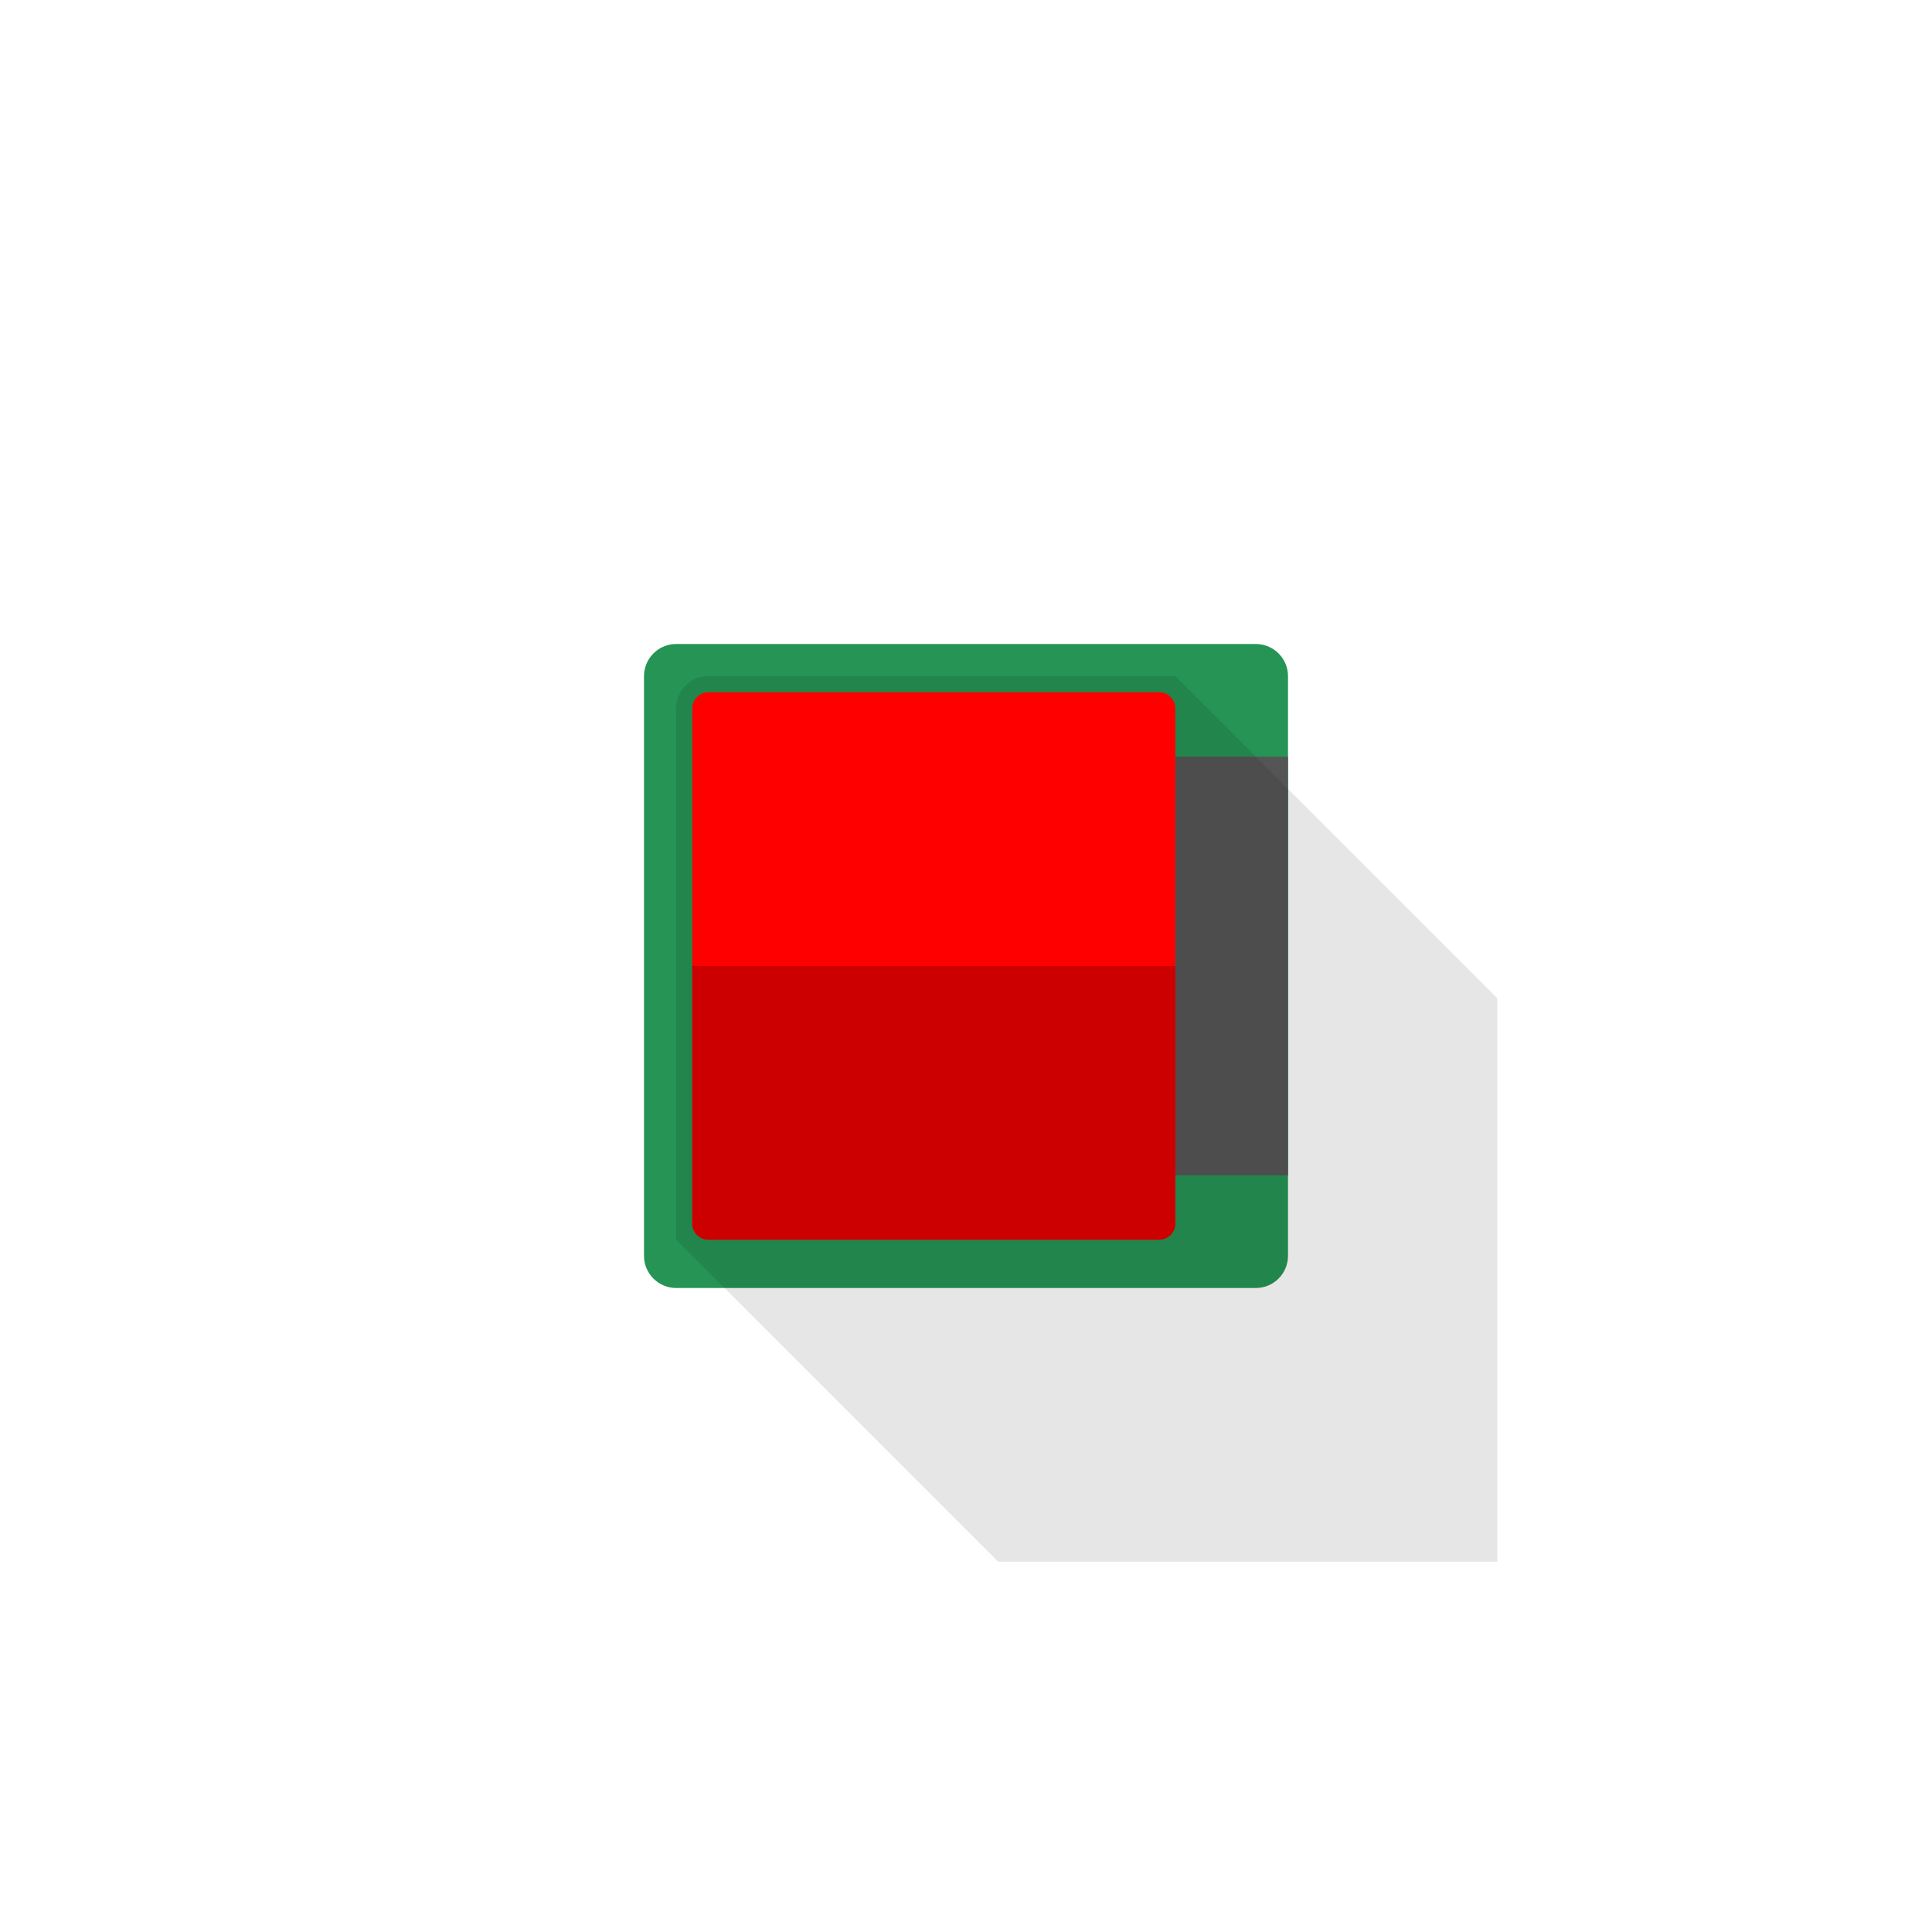
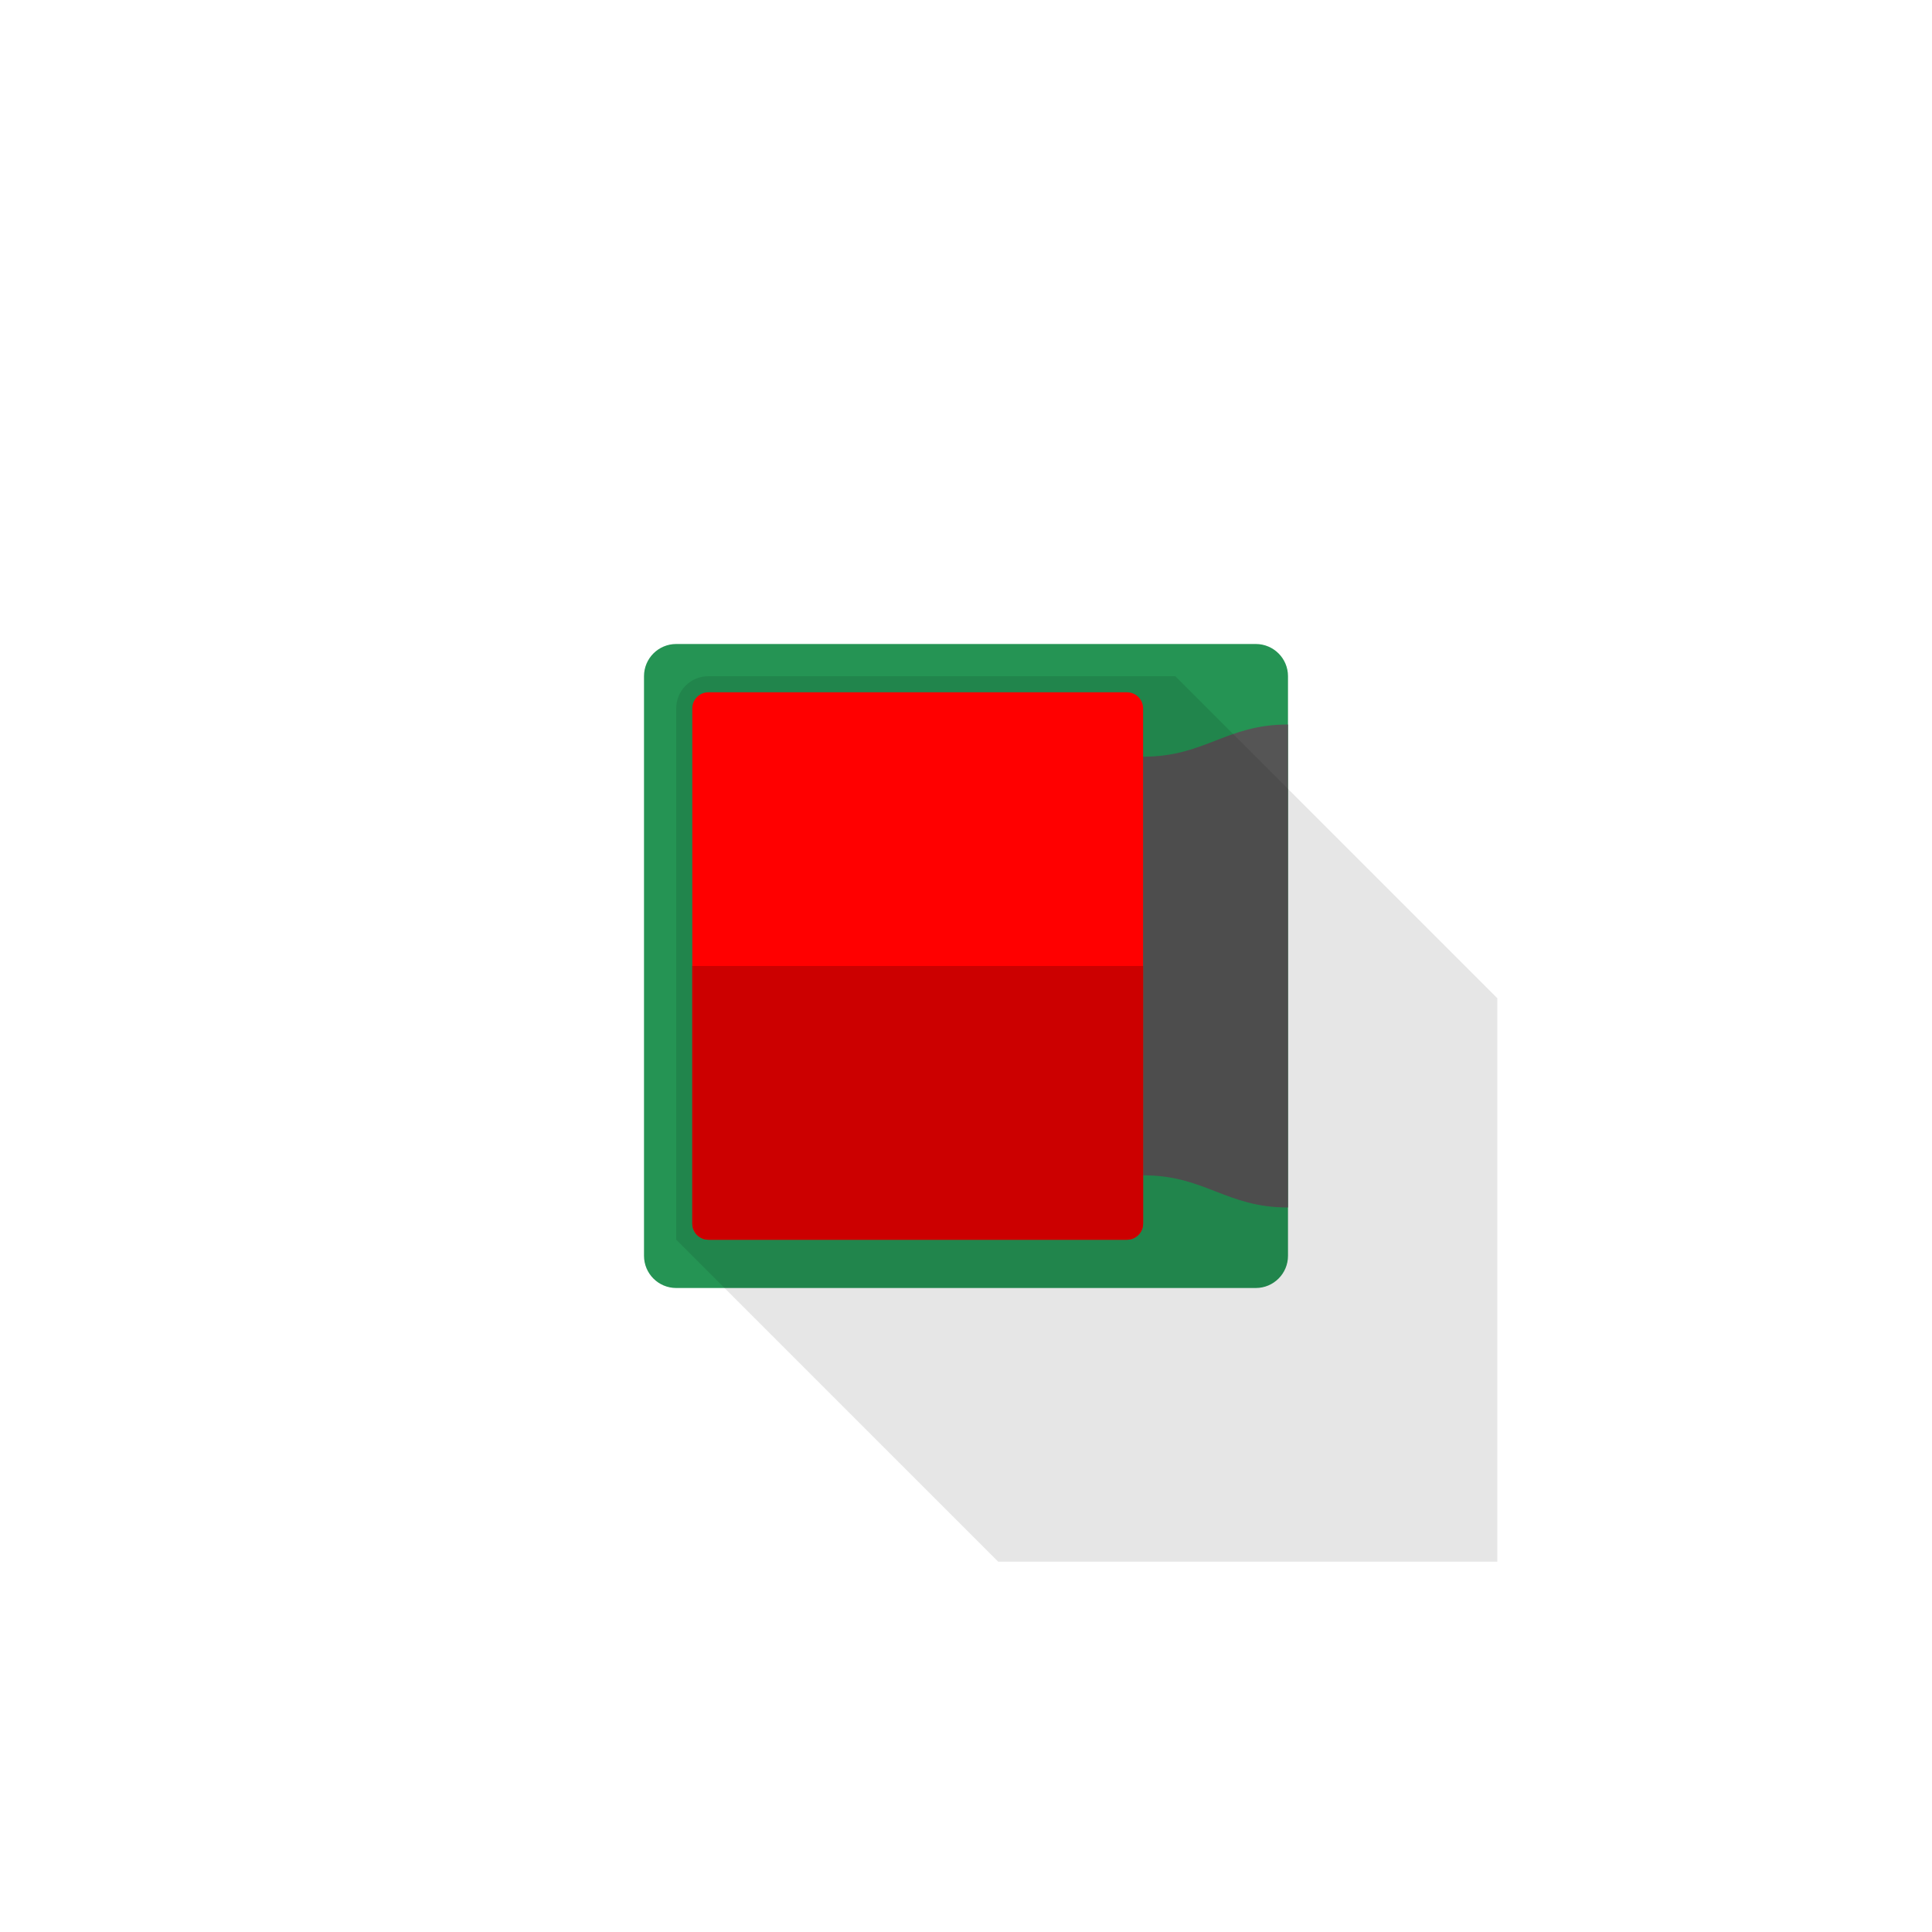
<svg xmlns="http://www.w3.org/2000/svg" width="120" height="120" viewBox="0 0 120 120" fill="none">
  <g id="House-Right">
    <g id="Ground">
      <rect id="Fill" x="40" y="40" width="40" height="40" rx="2" fill="#259454" />
-       <rect id="Entrance" x="73" y="47" width="7" height="26" fill="#555555" />
+       <path id="Entrance" d="M71 47C74.857 47 76.143 45 80 45V75C76.143 75 74.857 73 71 73V47Z" fill="#555555" />
    </g>
    <g id="Shadows">
      <path id="House" d="M93 62V97H62L42 77V44C42 42.895 42.895 42 44 42L73 42L93 62Z" fill="black" fill-opacity="0.1" />
    </g>
    <g id="Building">
-       <rect id="RoofMain" x="43" y="43" width="30" height="34" rx="1" fill="#FF0000" />
-       <path id="RoofShadow" d="M43 60H73V76C73 76.552 72.552 77 72 77H44C43.448 77 43 76.552 43 76V60Z" fill="#CC0000" />
+       <rect id="RoofMain" x="43" y="43" width="28" height="34" rx="1" fill="#FF0000" />
+       <path id="RoofShadow" d="M43 60H71V76C71 76.552 70.552 77 70 77H44C43.448 77 43 76.552 43 76V60Z" fill="#CC0000" />
    </g>
  </g>
</svg>
